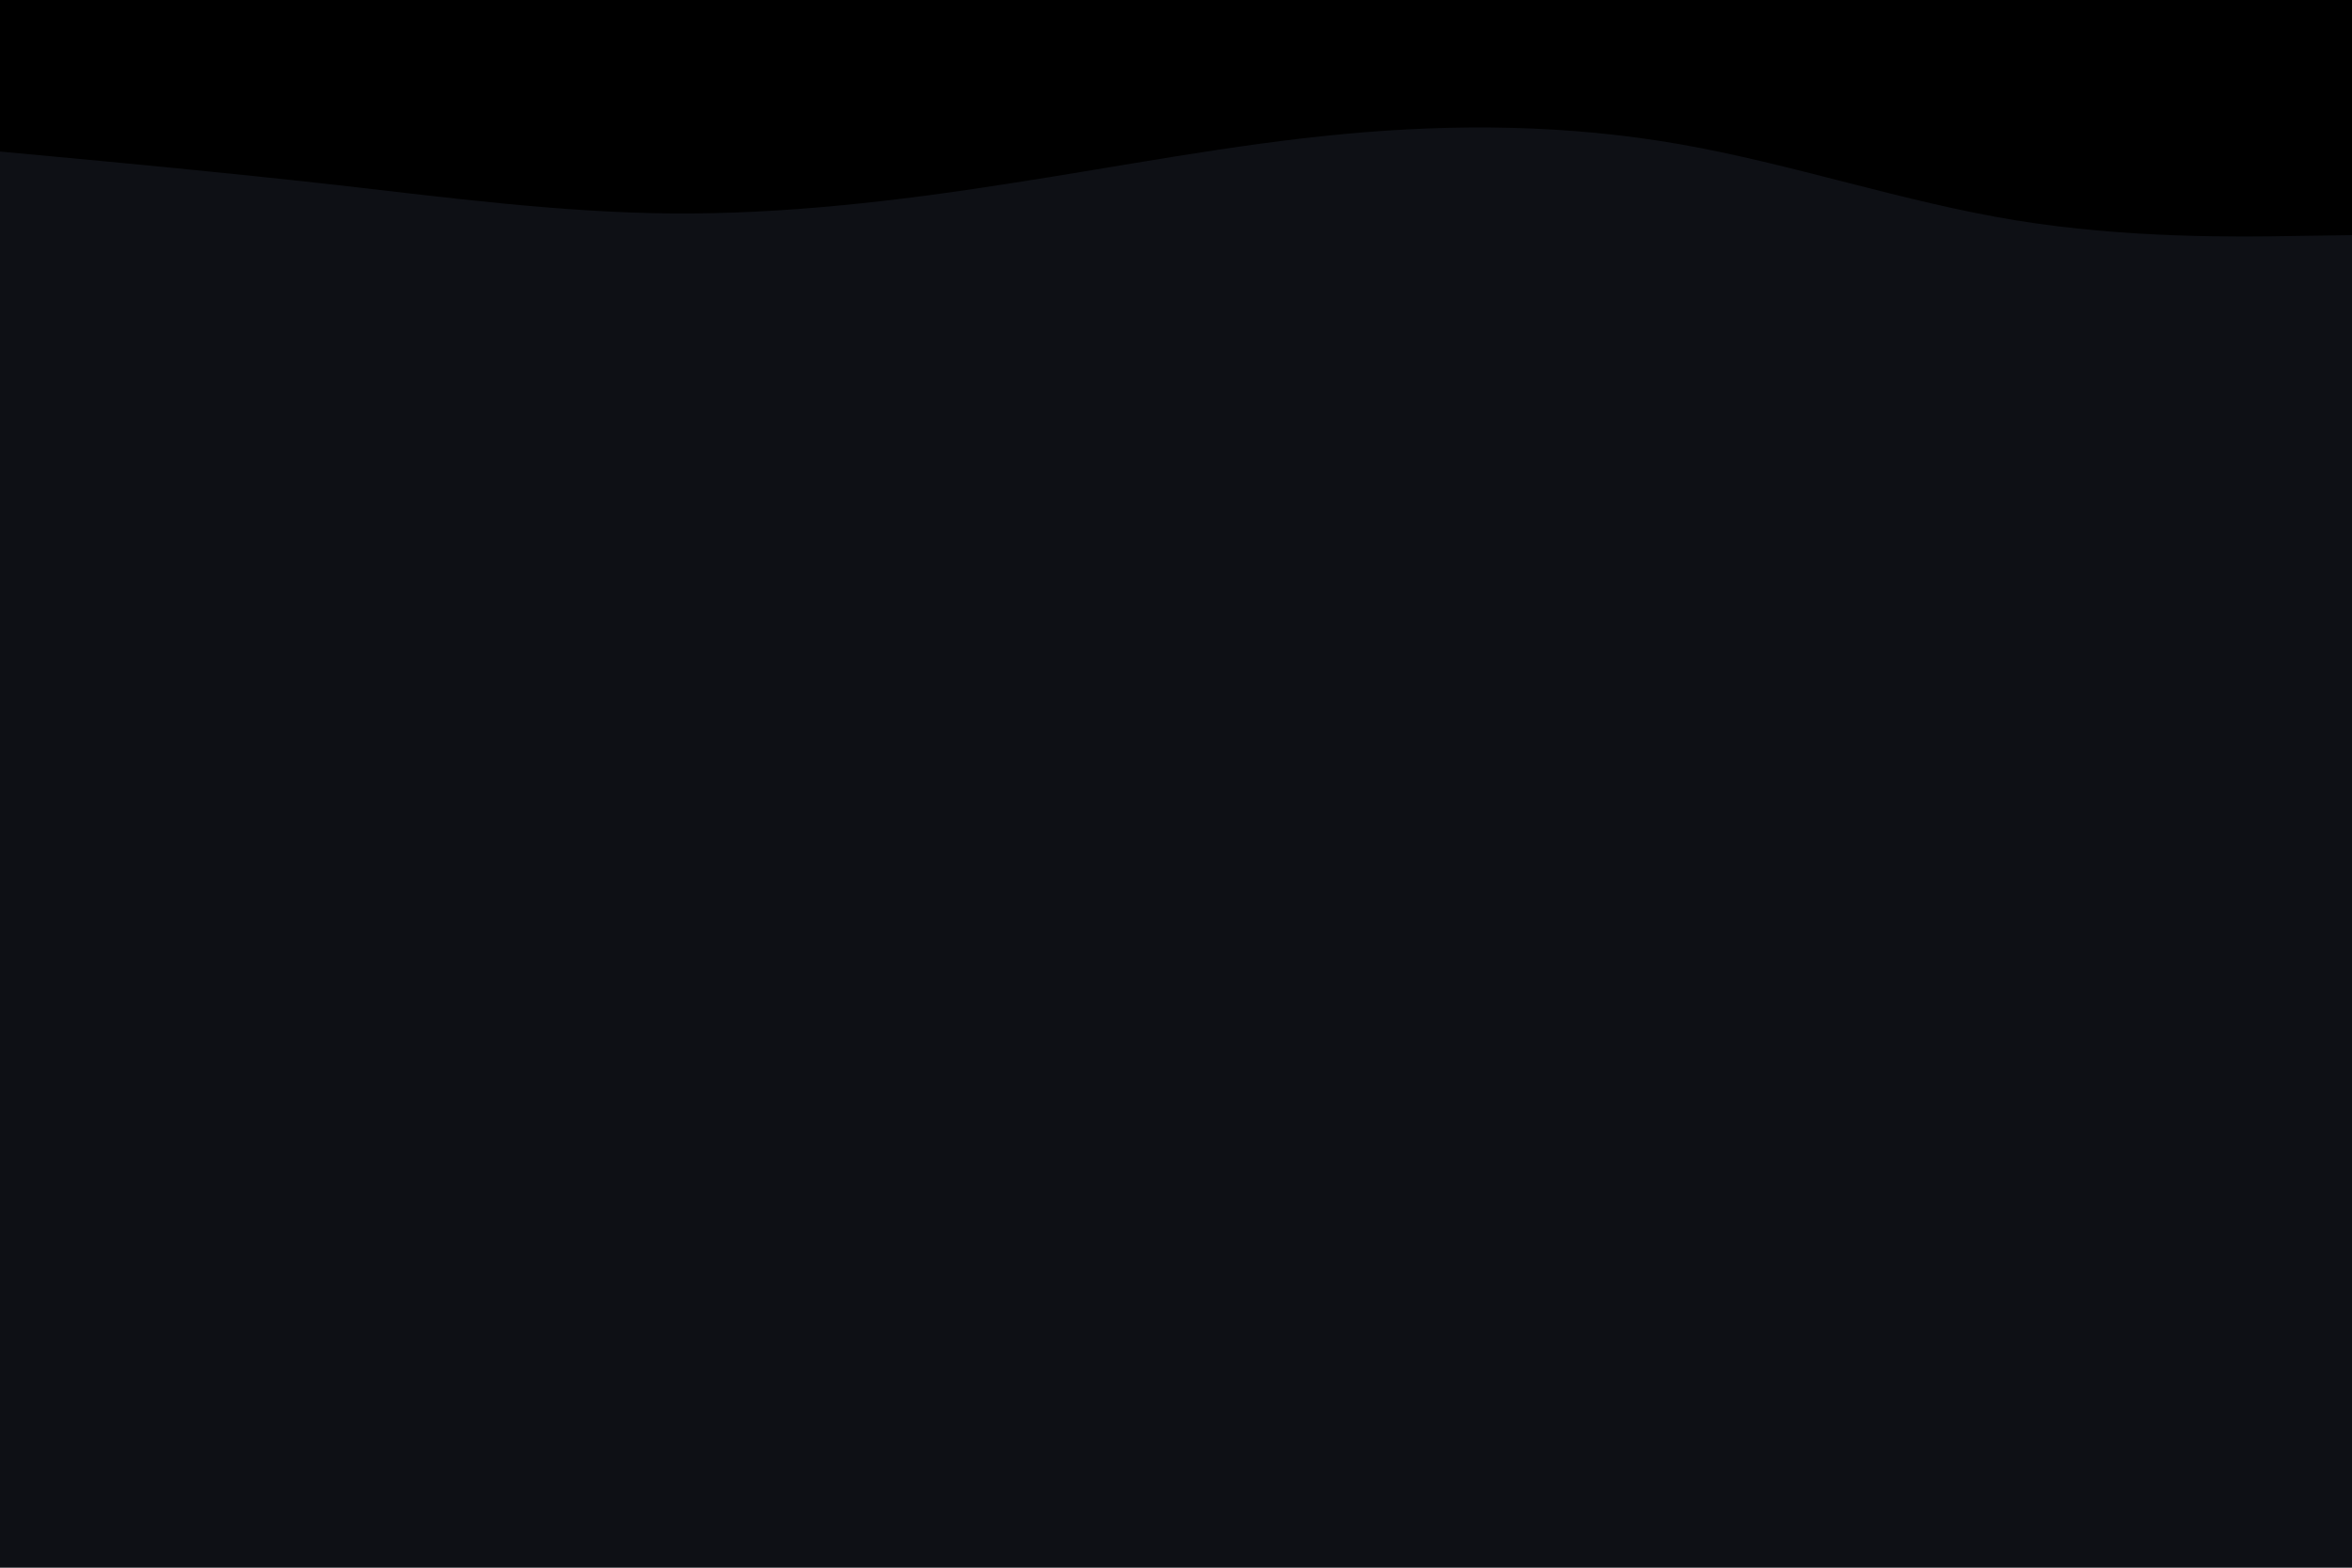
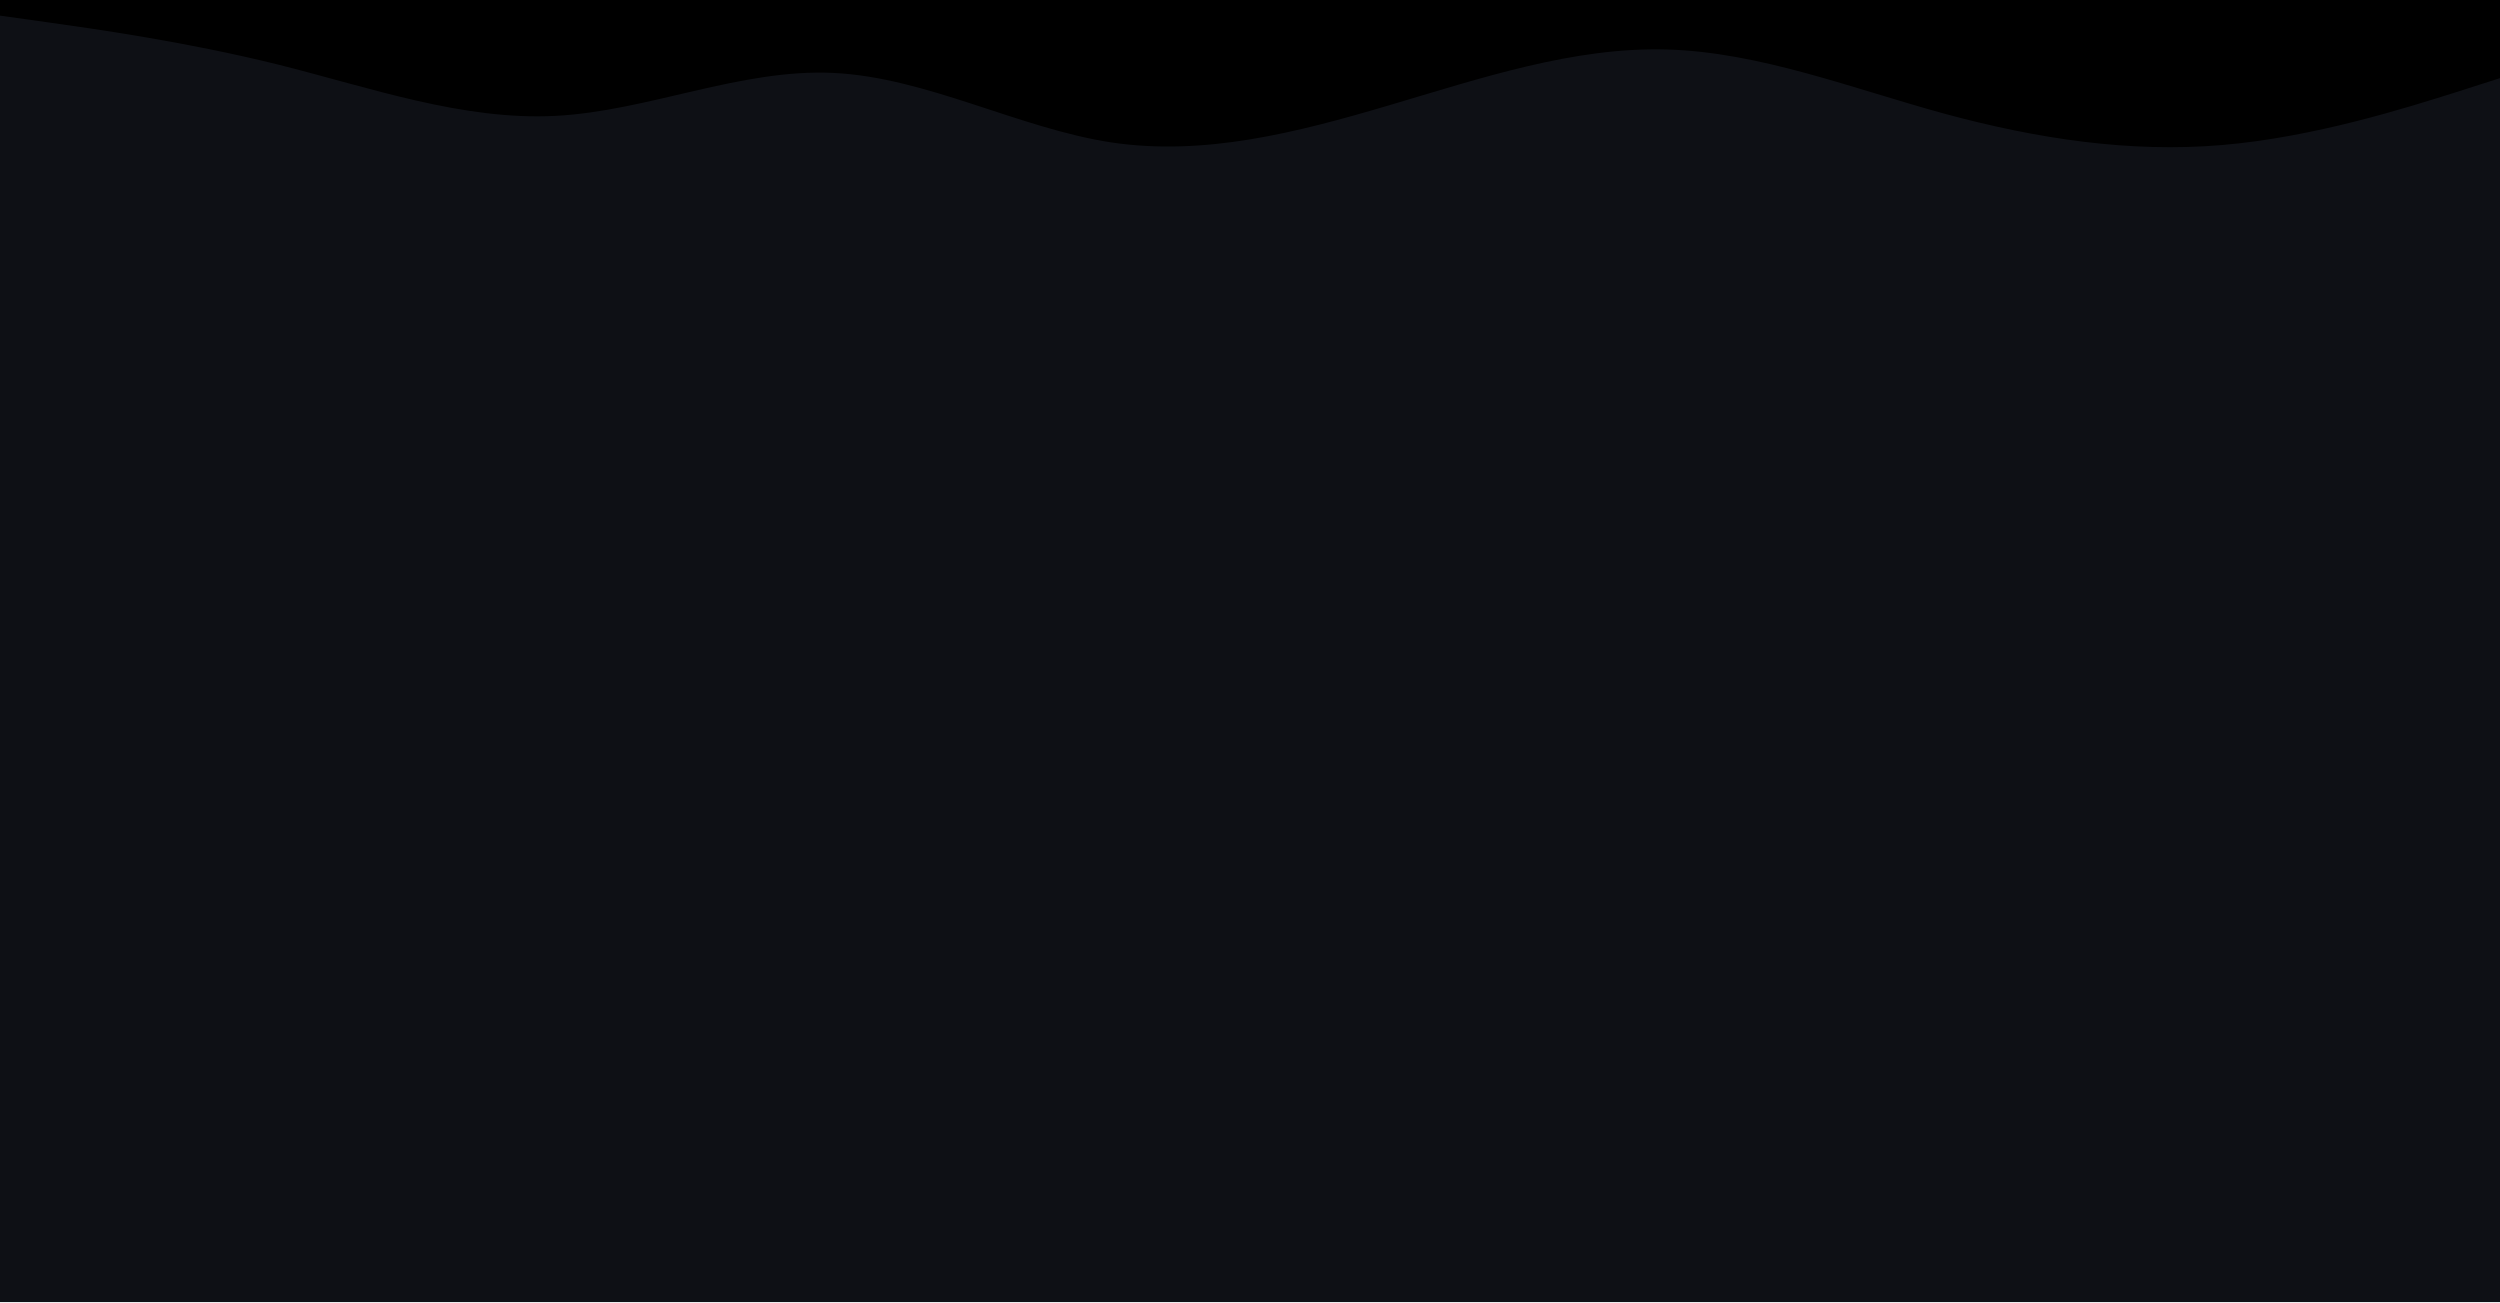
- <svg xmlns="http://www.w3.org/2000/svg" id="visual" viewBox="0 0 900 600" width="900" height="600" version="1.1">
-   <rect x="0" y="0" width="900" height="600" fill="#0e1015" />
-   <path d="M0 58L21.5 60C43 62 86 66 128.8 70.8C171.7 75.7 214.3 81.3 257.2 81.7C300 82 343 77 385.8 70.3C428.7 63.7 471.3 55.3 514.2 51.3C557 47.3 600 47.7 642.8 55.2C685.7 62.7 728.3 77.3 771.2 84.3C814 91.3 857 90.7 878.5 90.3L900 90L900 0L878.5 0C857 0 814 0 771.2 0C728.3 0 685.7 0 642.8 0C600 0 557 0 514.2 0C471.3 0 428.7 0 385.8 0C343 0 300 0 257.2 0C214.3 0 171.7 0 128.8 0C86 0 43 0 21.5 0L0 0Z" fill="#000000" stroke-linecap="round" stroke-linejoin="miter" />
+ <svg xmlns="http://www.w3.org/2000/svg" id="visual" viewBox="0 0 960 500" width="960" height="500" version="1.1">
+   <rect x="0" y="0" width="960" height="500" fill="#0e1015" />
+   <path d="M0 6L17.8 8.5C35.7 11 71.3 16 106.8 24.8C142.3 33.7 177.7 46.3 213.2 44.5C248.7 42.7 284.3 26.3 320 28C355.7 29.7 391.3 49.3 426.8 54.7C462.3 60 497.7 51 533.2 40.5C568.7 30 604.3 18 640 19C675.7 20 711.3 34 746.8 43.7C782.3 53.3 817.7 58.7 853.2 55.7C888.7 52.7 924.3 41.3 942.2 35.7L960 30L960 0L942.2 0C924.3 0 888.7 0 853.2 0C817.7 0 782.3 0 746.8 0C711.3 0 675.7 0 640 0C604.3 0 568.7 0 533.2 0C497.7 0 462.3 0 426.8 0C391.3 0 355.7 0 320 0C284.3 0 248.7 0 213.2 0C177.7 0 142.3 0 106.8 0C71.3 0 35.7 0 17.8 0L0 0Z" fill="#000000" stroke-linecap="round" stroke-linejoin="miter" />
</svg>
